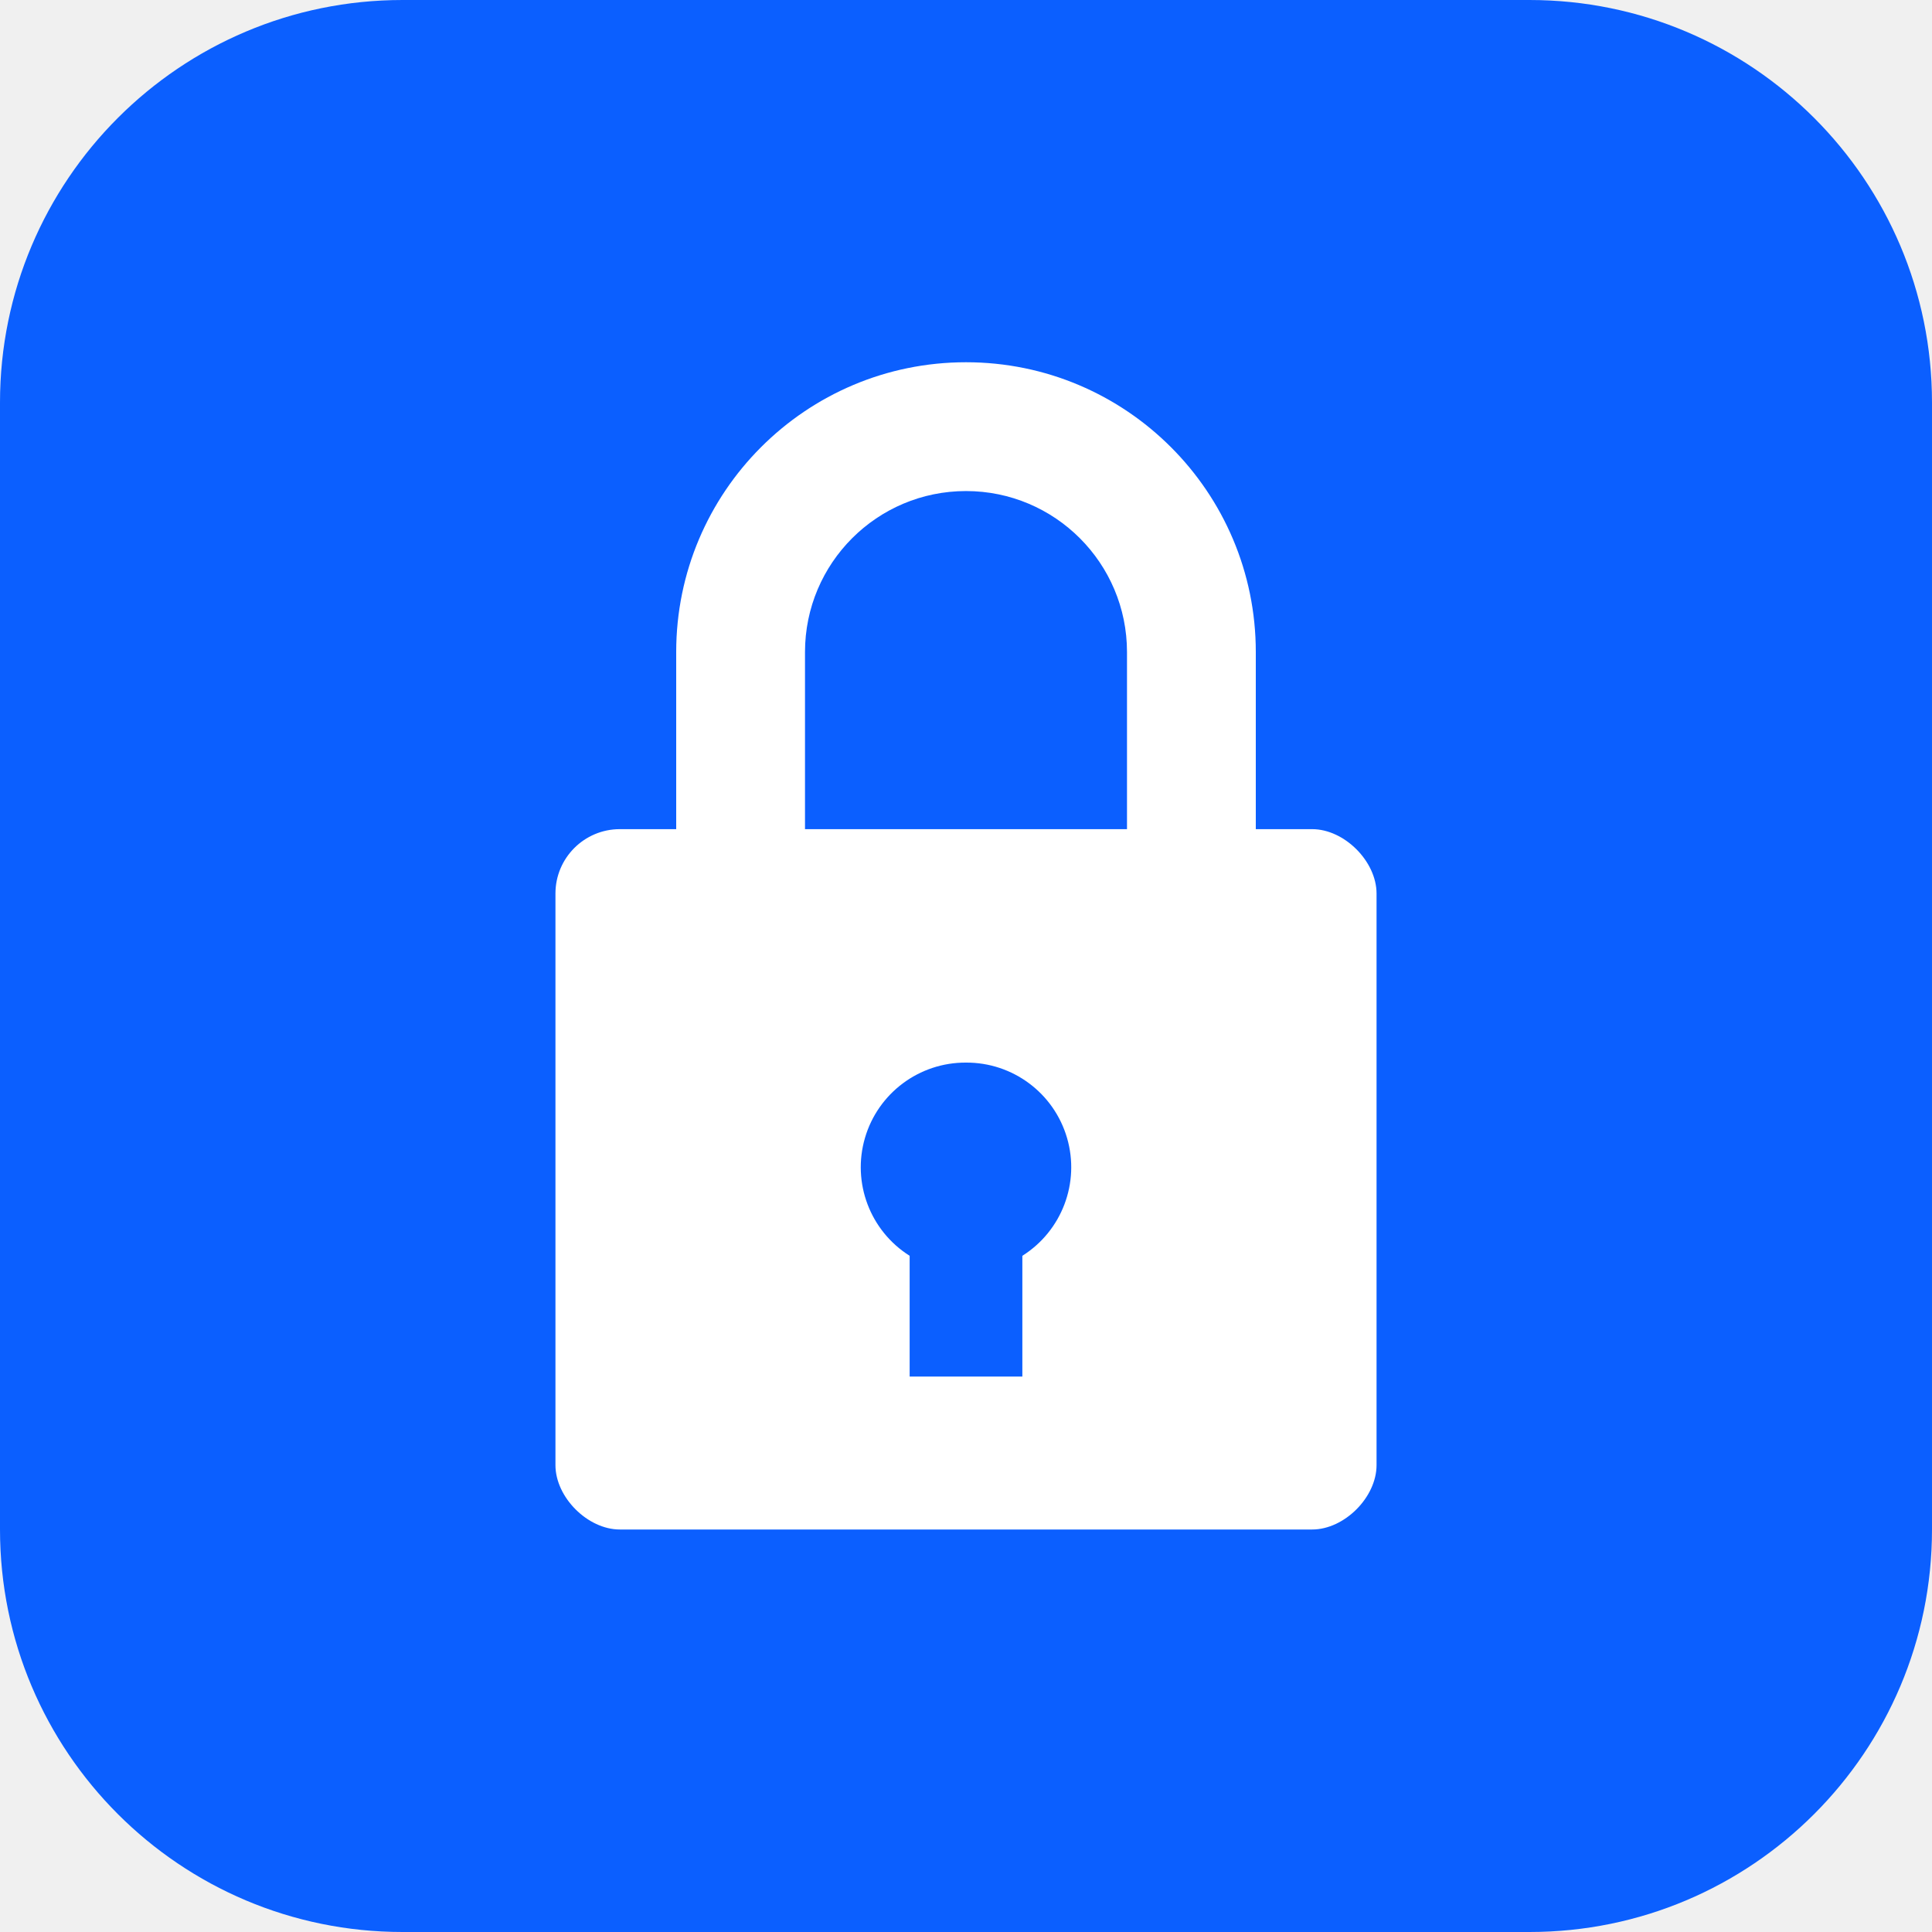
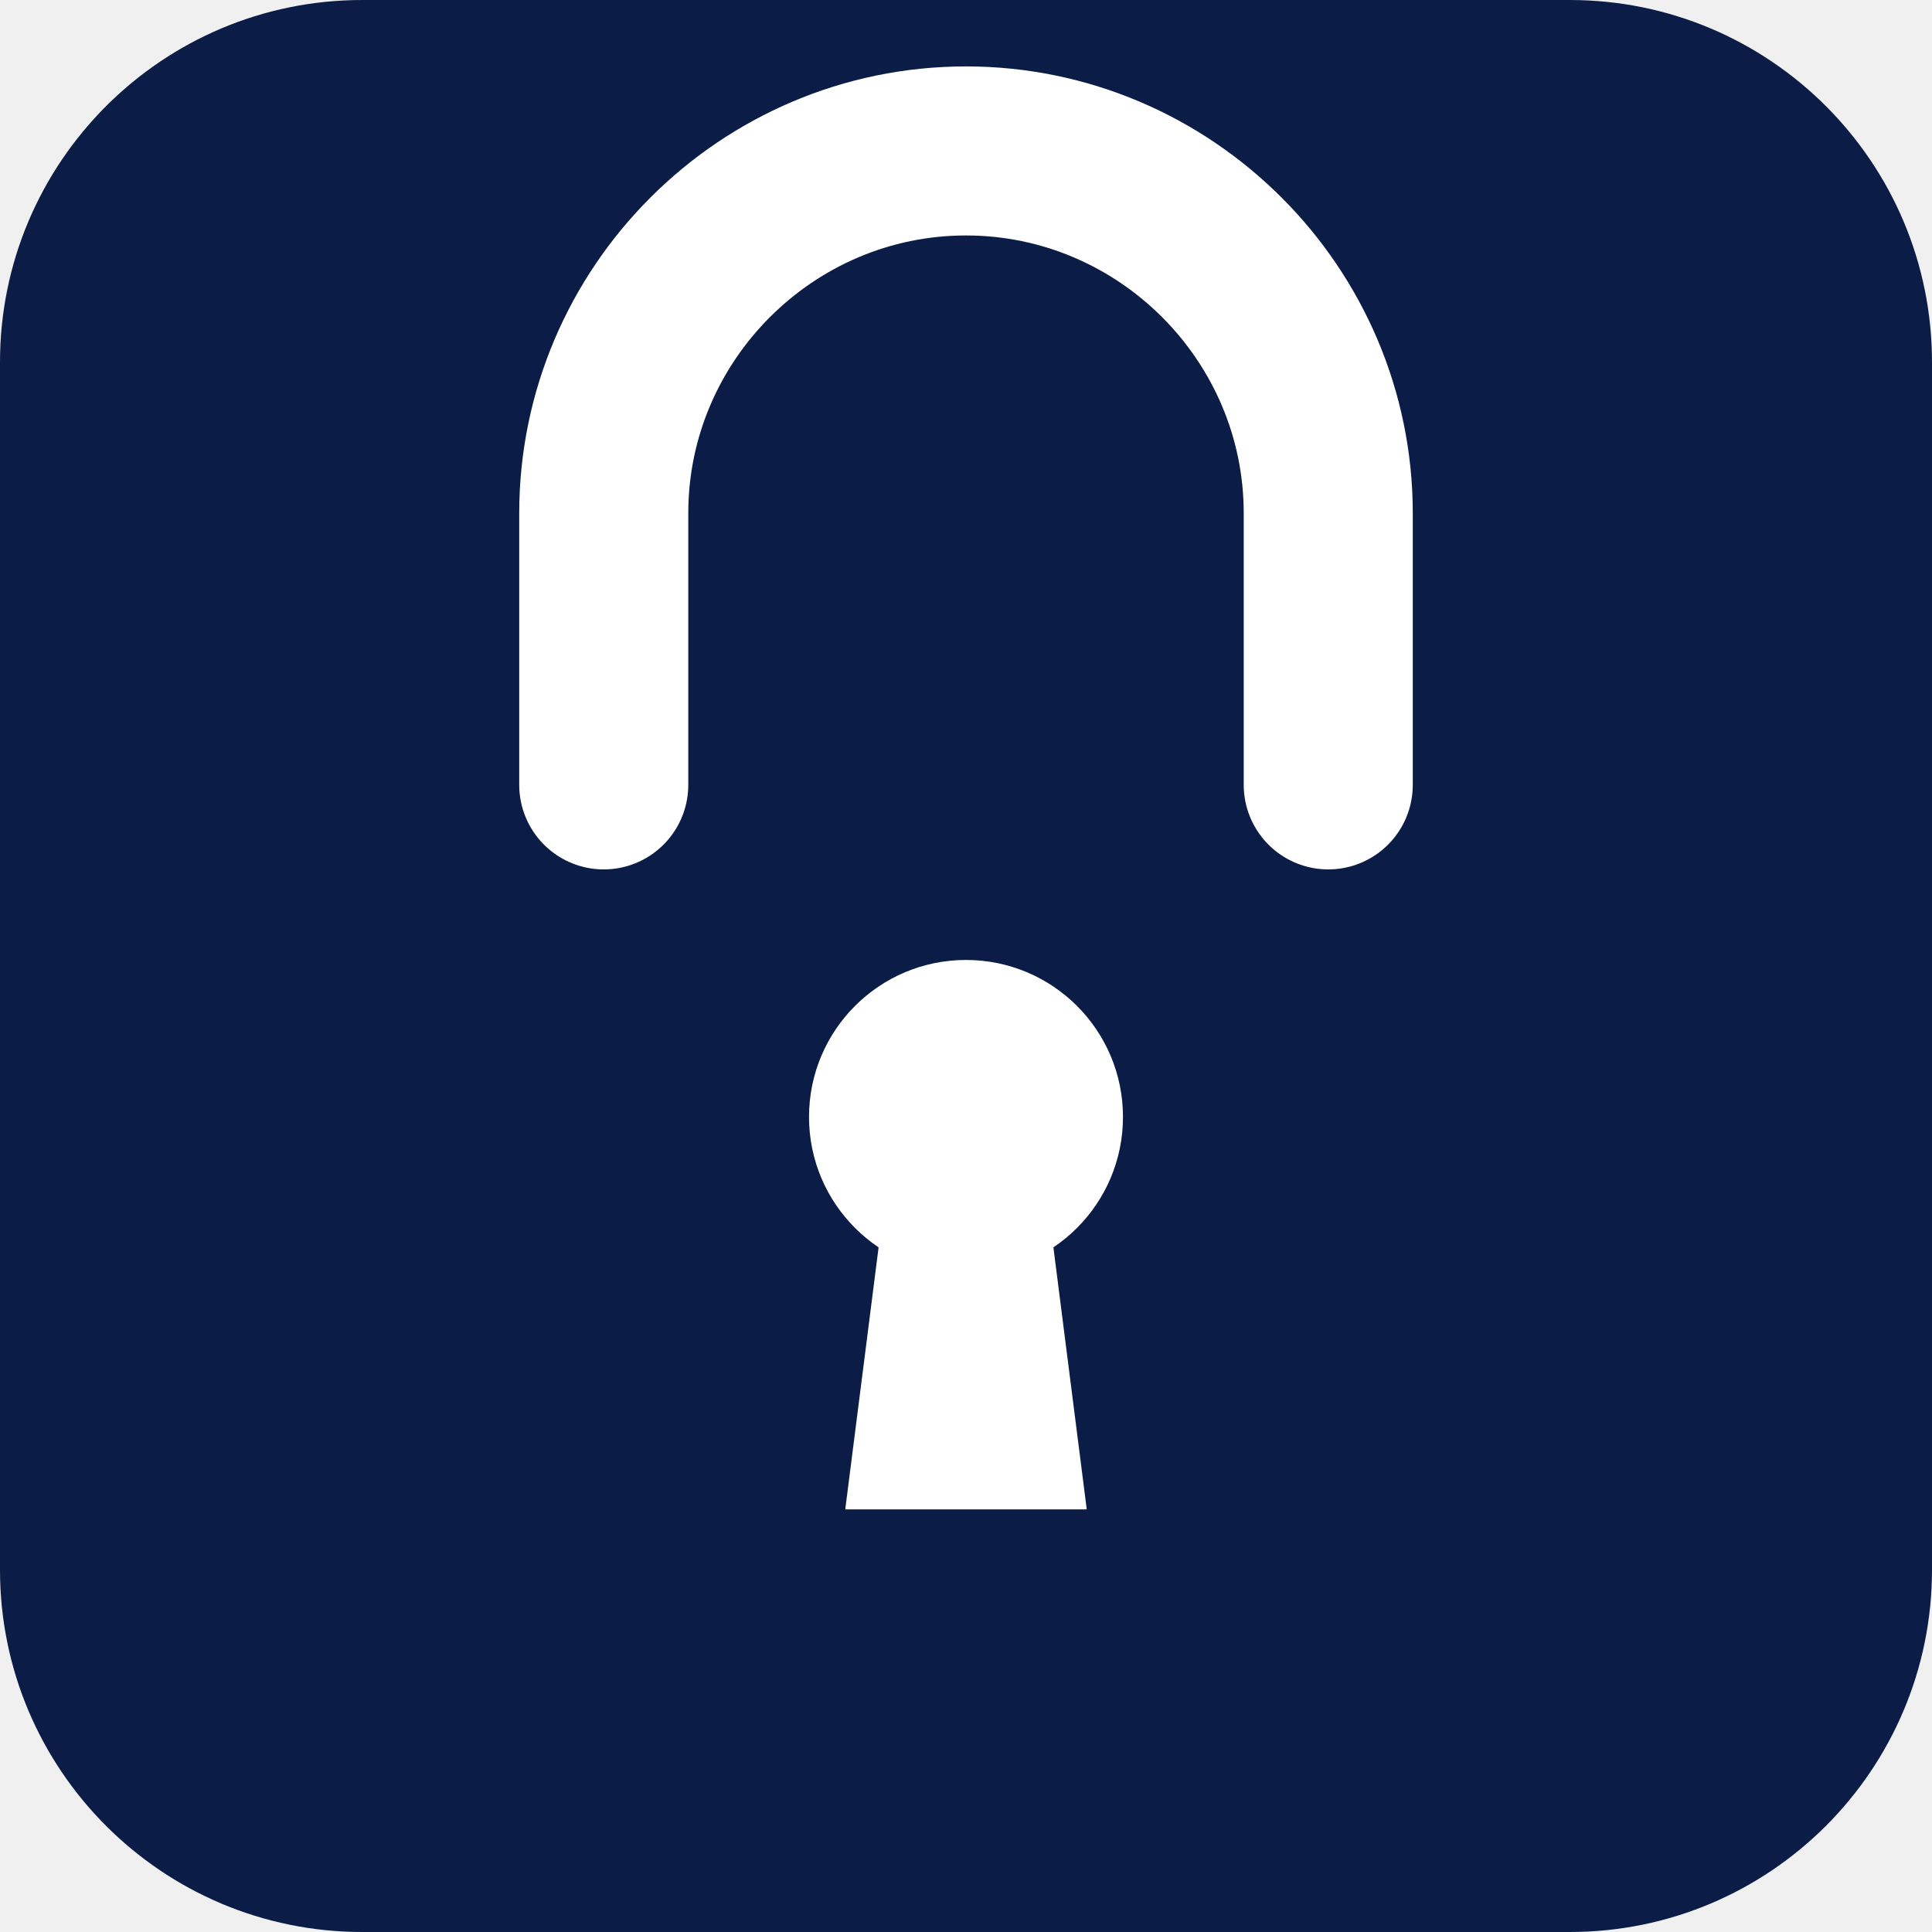
- <svg xmlns="http://www.w3.org/2000/svg" viewBox="0 0 24 24">
-   <rect width="24" height="24" rx="5" fill="#0b5fff" />
-   <path d="M12 4.5a3.6 3.6 0 0 0-3.6 3.6v2.2h-.7a.8.8 0 0 0-.8.8v7.1c0 .4.4.8.8.8h8.6c.4 0 .8-.4.8-.8v-7.1c0-.4-.4-.8-.8-.8h-.7V8.1A3.6 3.6 0 0 0 12 4.5Zm0 1.6a2 2 0 0 1 2 2v2.2h-4V8.1a2 2 0 0 1 2-2Zm0 7.1a1.3 1.3 0 0 1 .7 2.4v1.5h-1.4v-1.5a1.3 1.3 0 0 1 .7-2.4Z" fill="#fff" />
+ <svg xmlns="http://www.w3.org/2000/svg" viewBox="0 0 32 32">
+   <rect width="32" height="32" rx="6" fill="#0B1D47" />
+   <path d="M10 13V8.5C10 5.2 12.7 2.5 16 2.5C19.3 2.5 22 5.2 22 8.5V13" fill="none" stroke="#ffffff" stroke-width="2.8" stroke-linecap="round" />
+   <circle cx="16" cy="18.5" r="2.6" fill="#ffffff" />
+   <path d="M14.7 19.5L14 25H18L17.3 19.5Z" fill="#ffffff" />
</svg>
